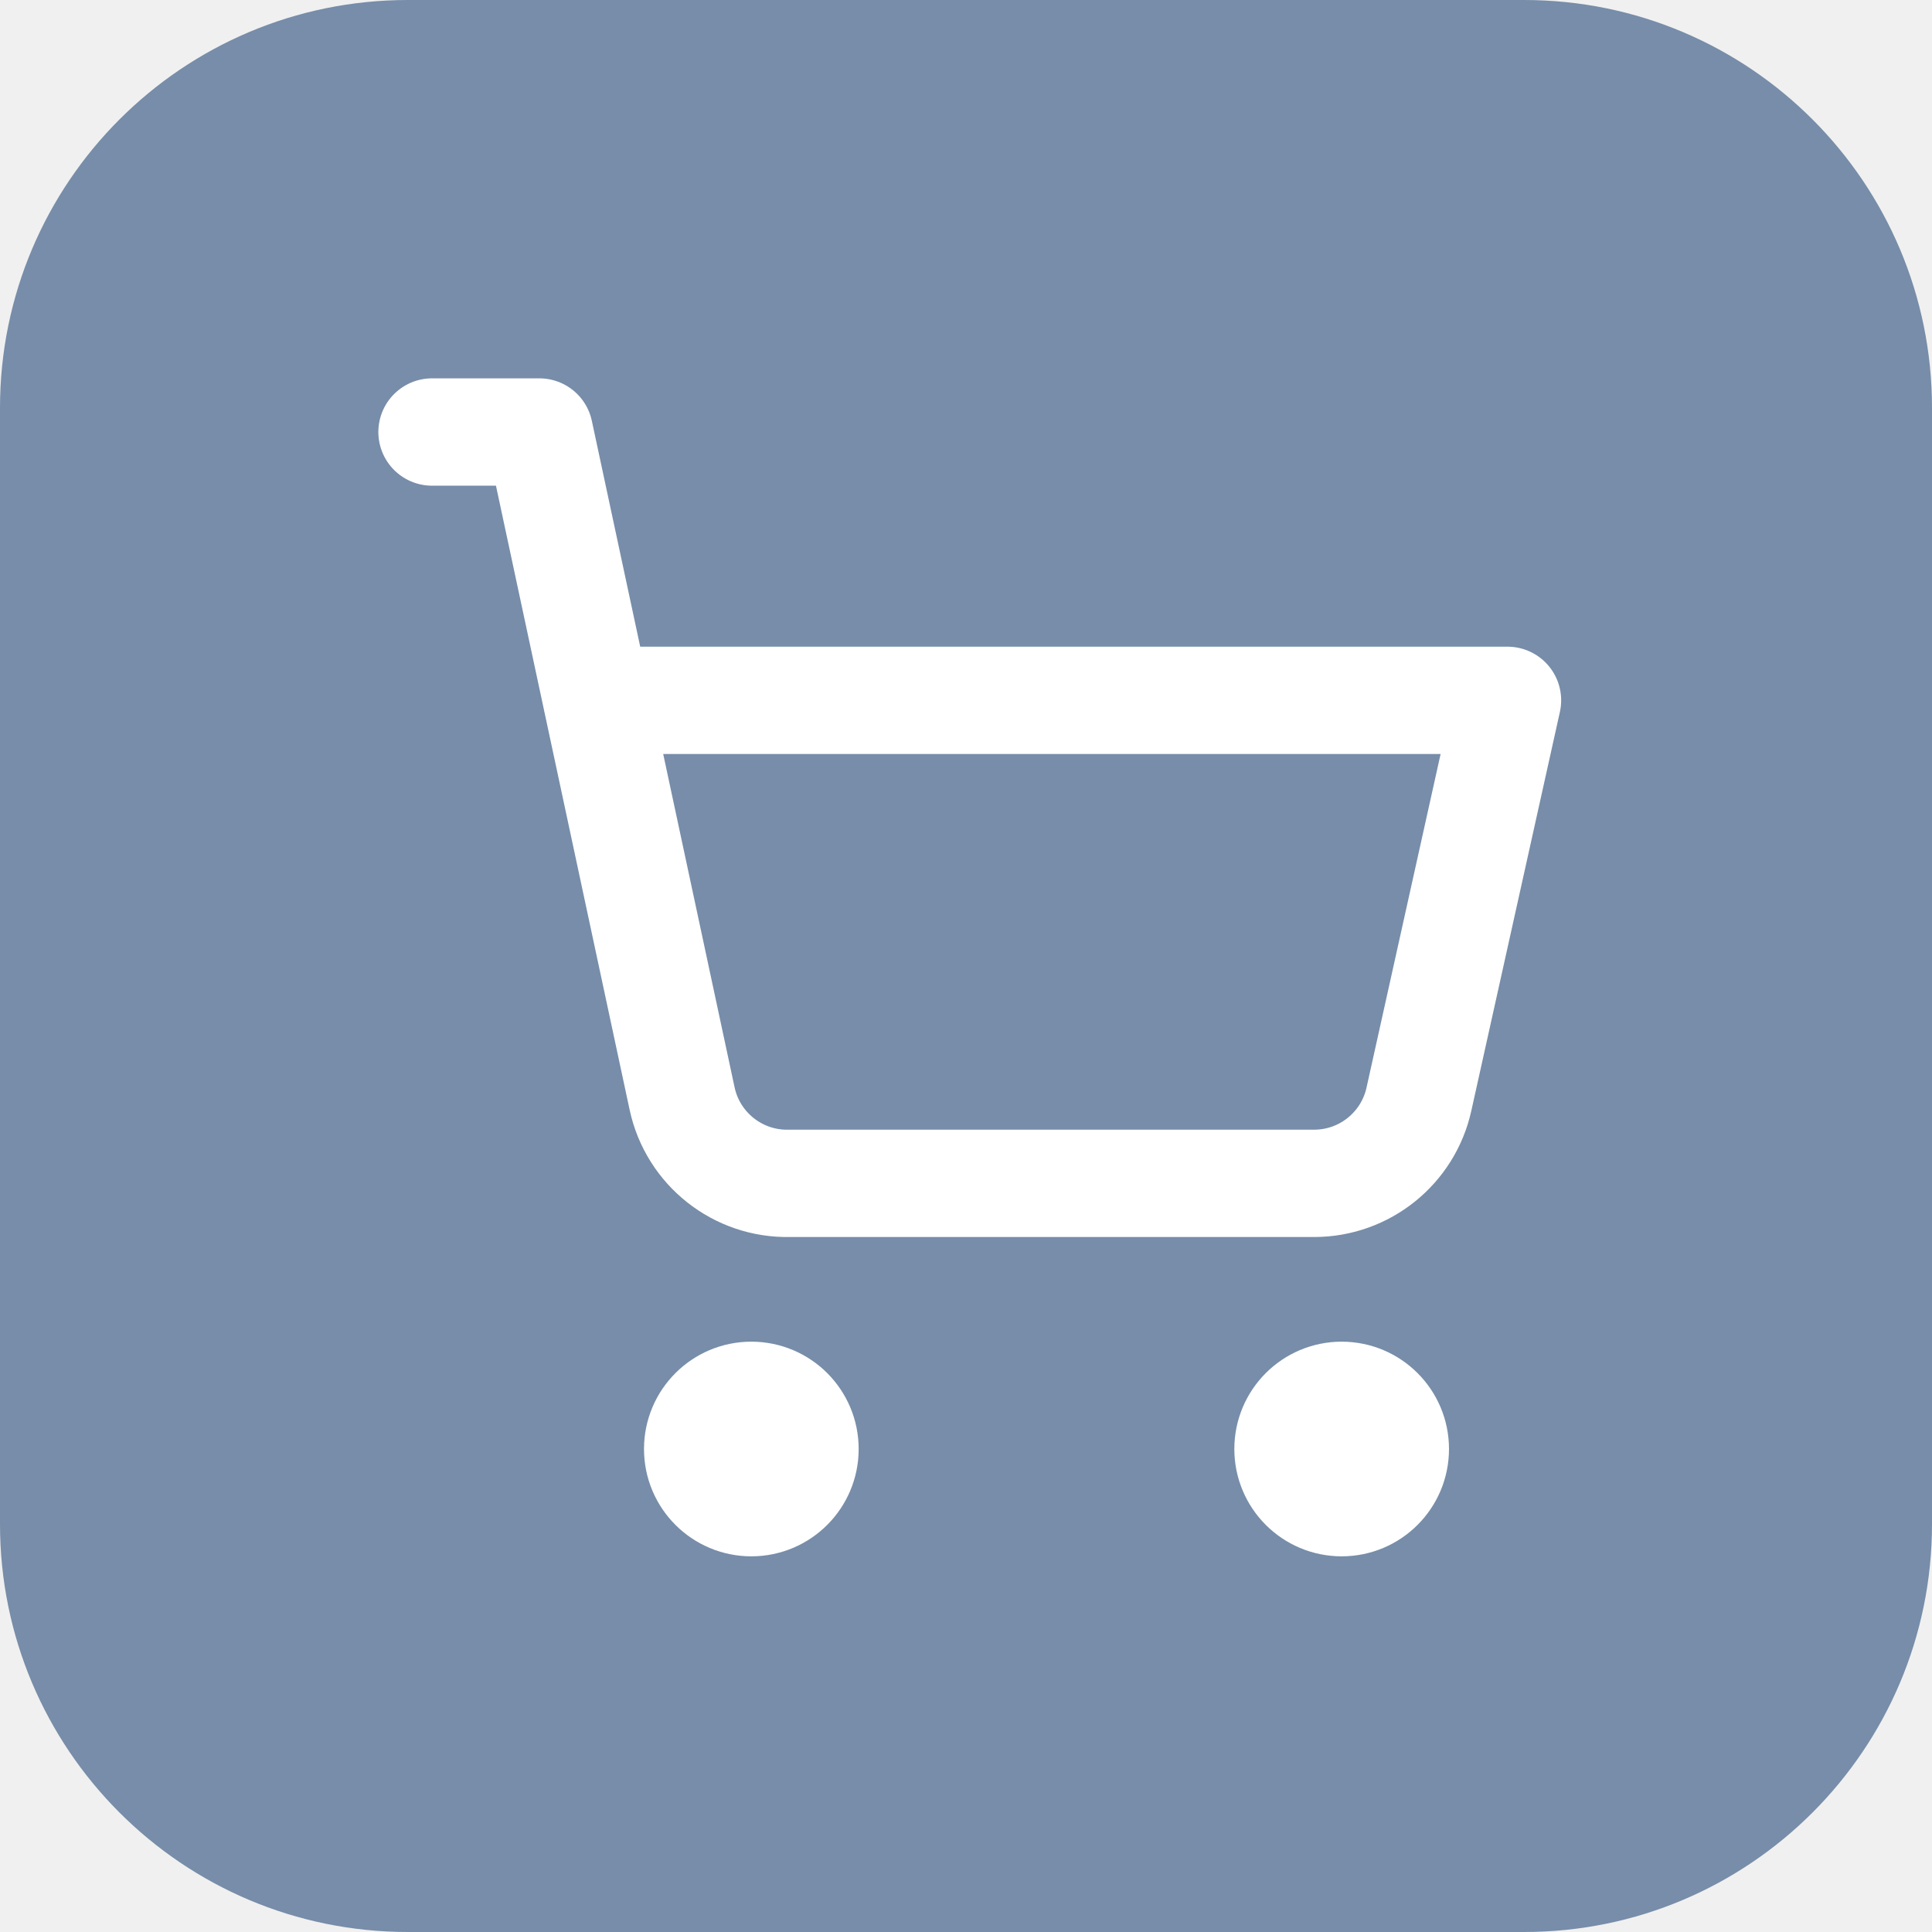
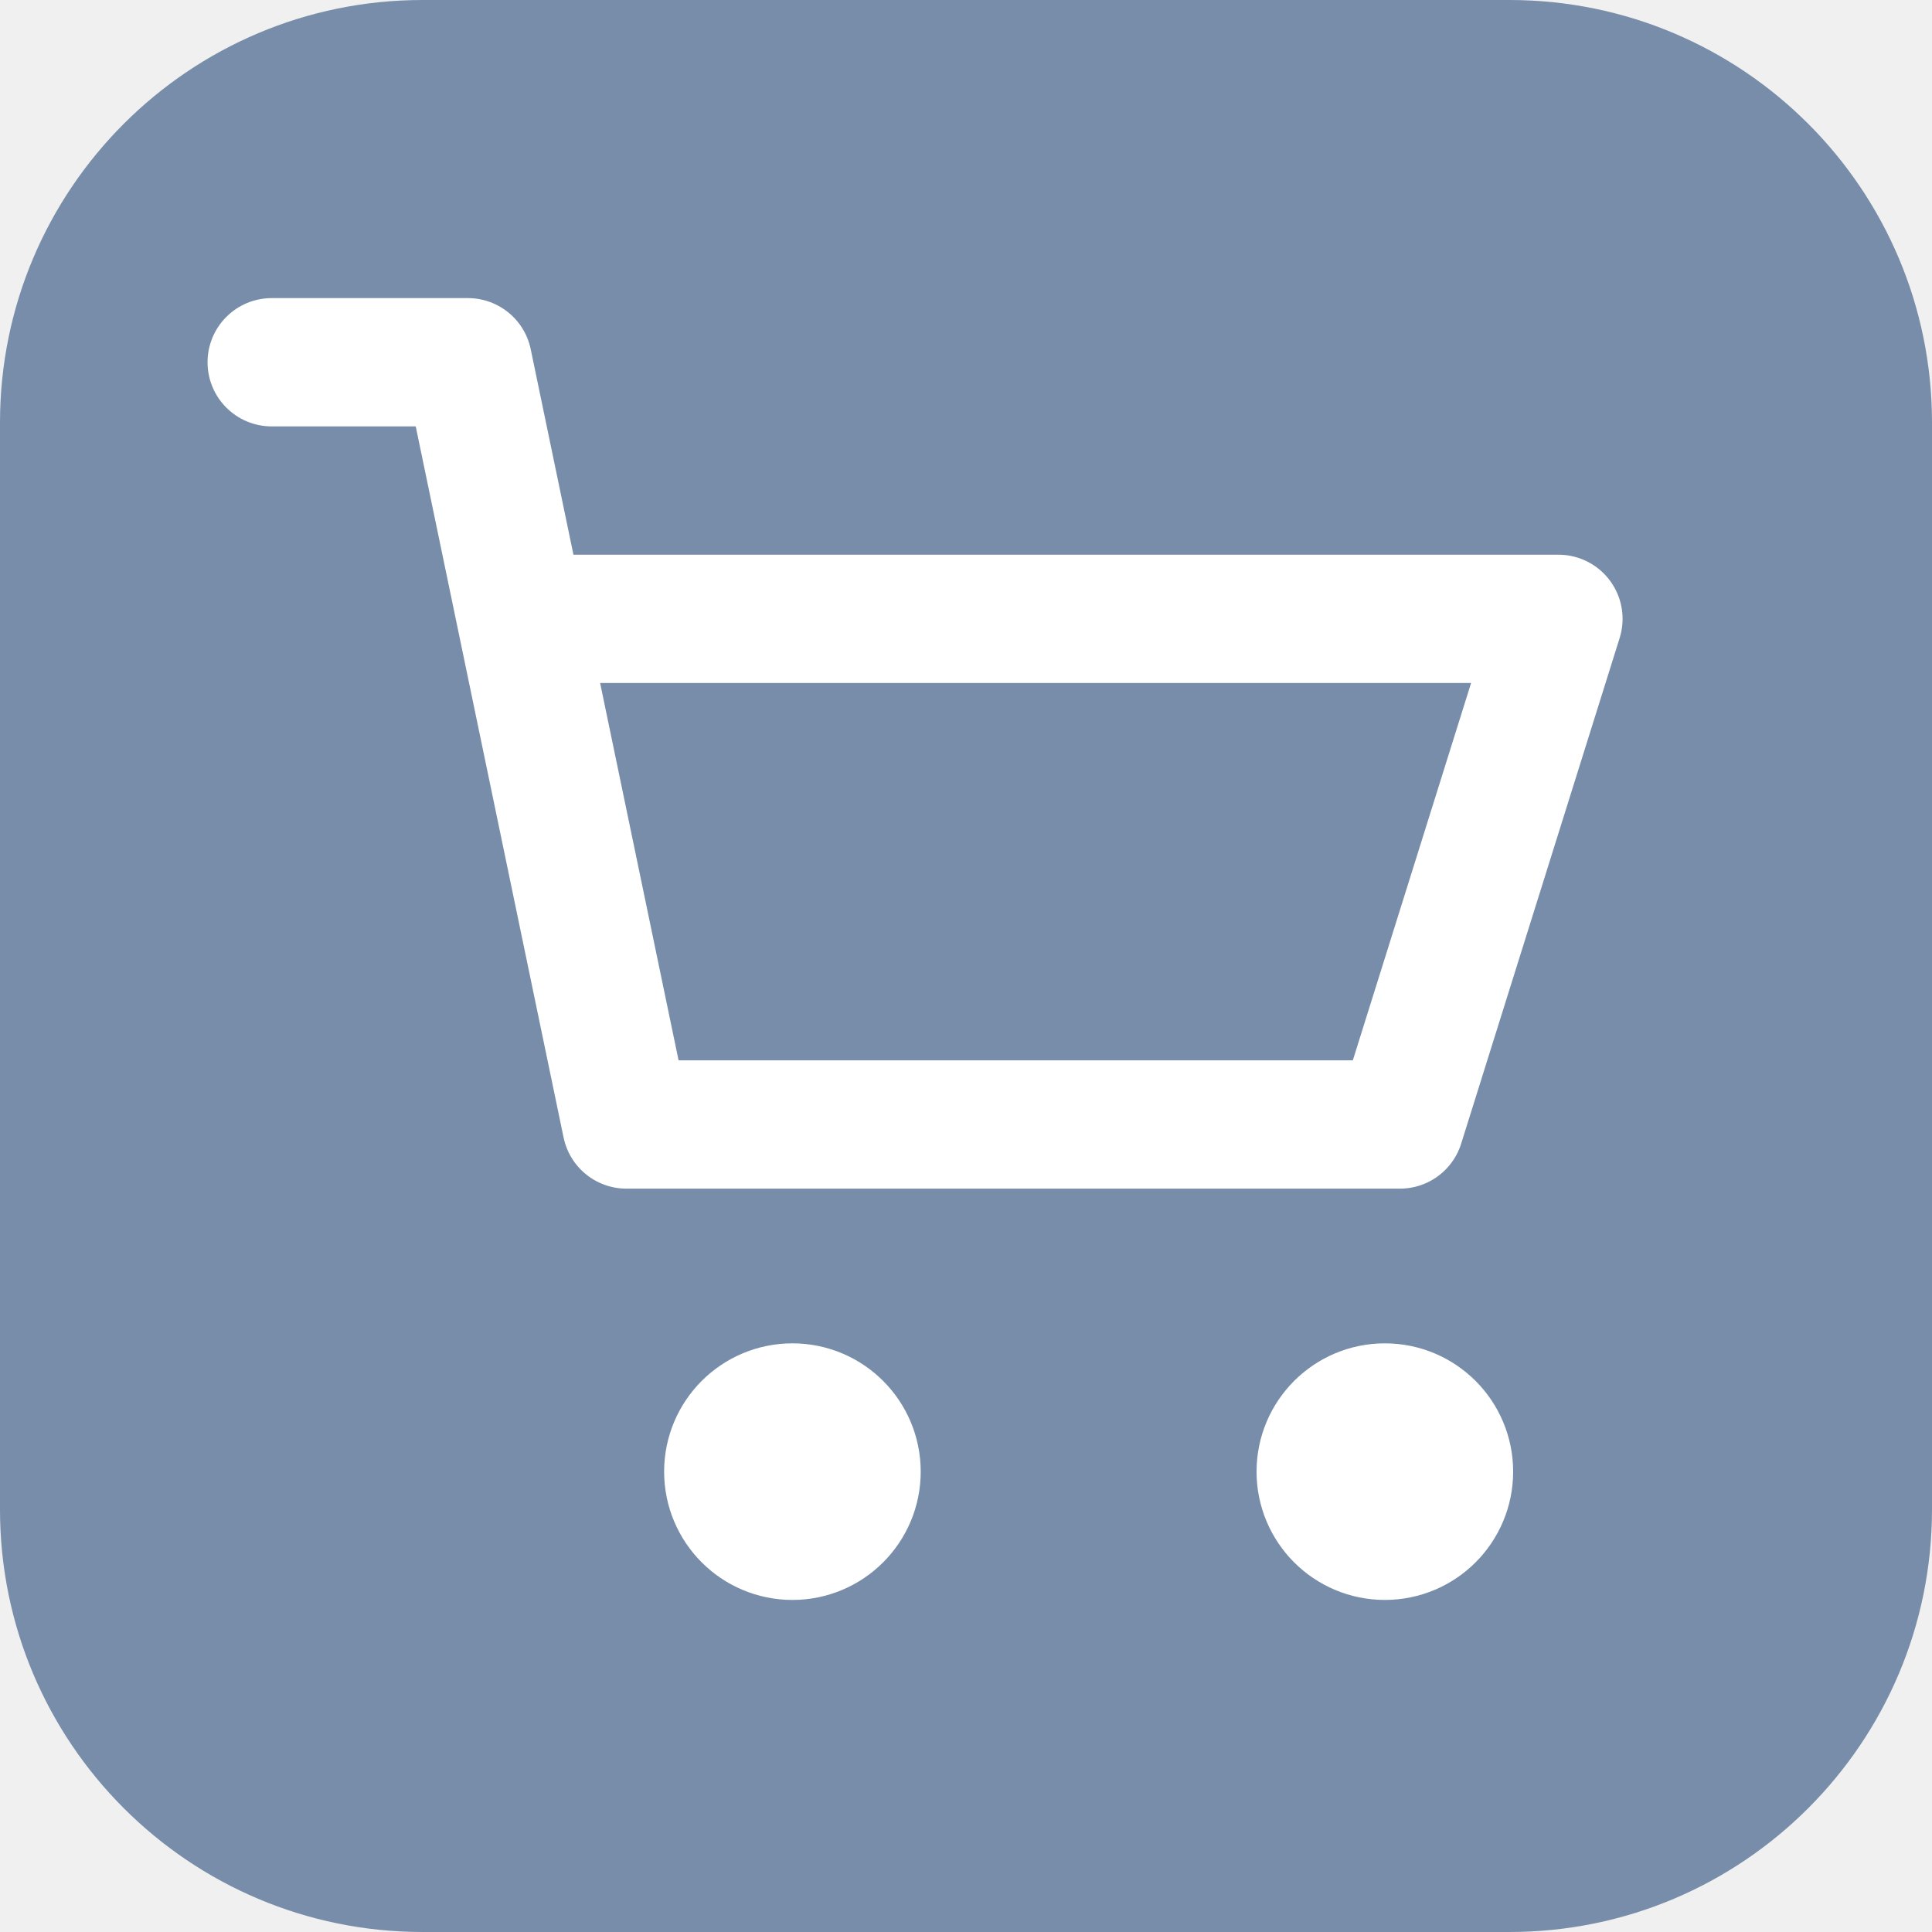
- <svg xmlns="http://www.w3.org/2000/svg" viewBox="0 0 180 180">
-   <rect width="180" height="180" rx="38" fill="#778DA9" />
-   <g transform="translate(30 30) scale(5)" fill="none" stroke="#fff" stroke-width="2" stroke-linecap="round" stroke-linejoin="round">
-     <circle cx="8" cy="21" r="1" />
-     <circle cx="19" cy="21" r="1" />
-     <path d="M2.05 2.05h2l2.66 12.42a2 2 0 0 0 2 1.58h9.78a2 2 0 0 0 1.95-1.57l1.65-7.43H5.12" />
+ <svg xmlns="http://www.w3.org/2000/svg" viewBox="0 0 512 512">
+   <rect width="512" height="512" rx="112" fill="#778DA9" />
+   <g fill="none" stroke="#ffffff" stroke-width="34" stroke-linecap="round" stroke-linejoin="round">
+     <circle cx="210" cy="390" r="17" />
+     <circle cx="367" cy="390" r="17" />
+     <path d="M72 96h52l42 202h205l42-134H151" />
  </g>
</svg>
